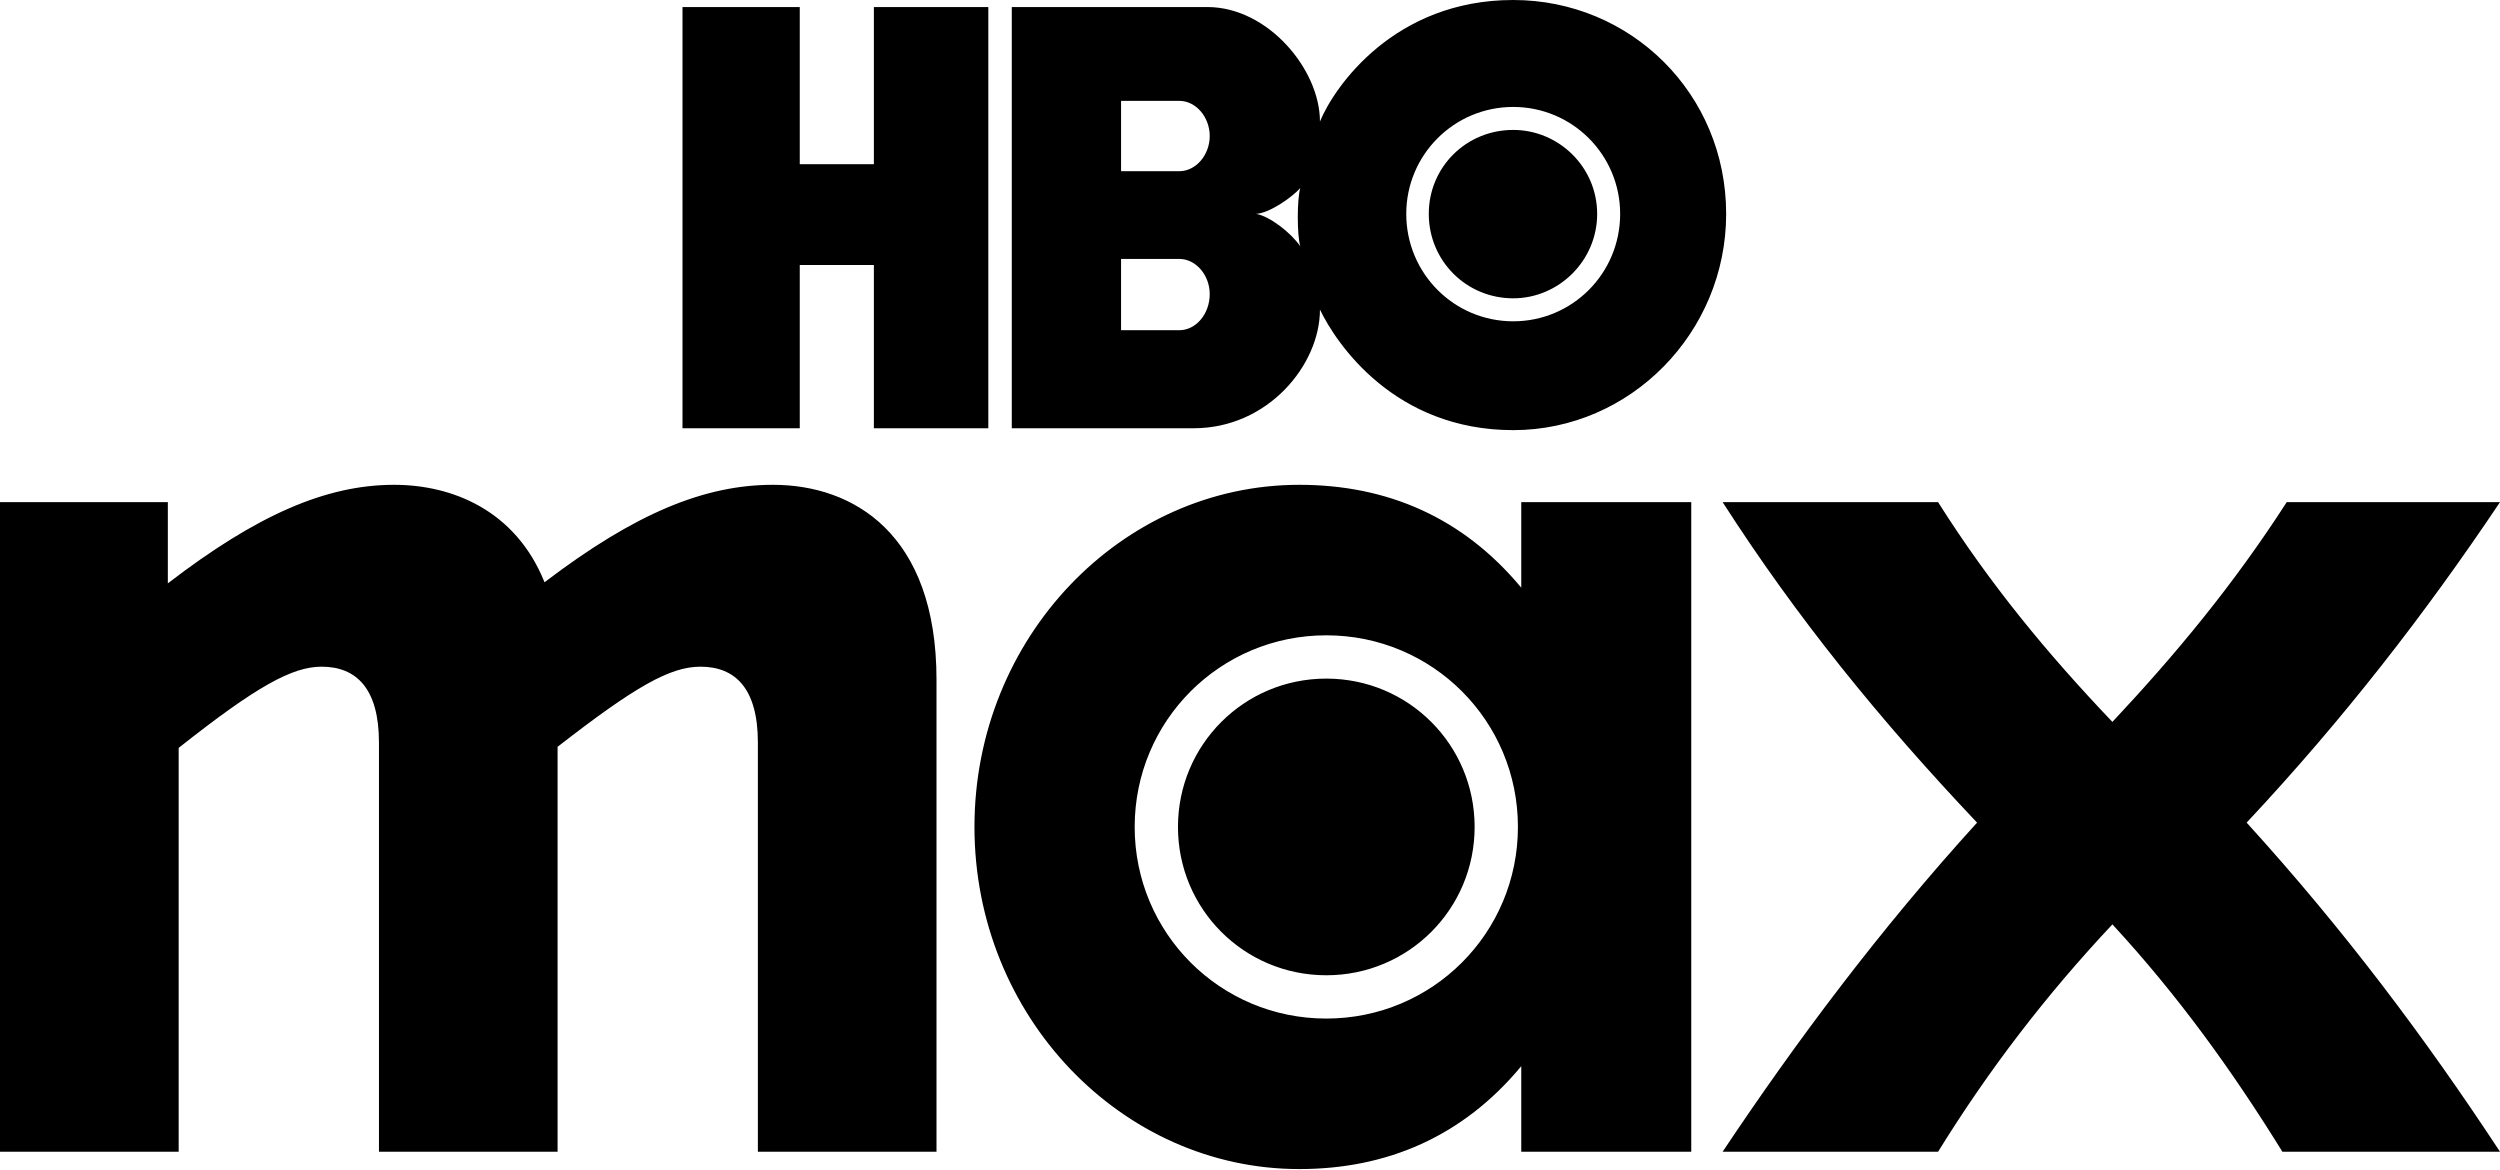
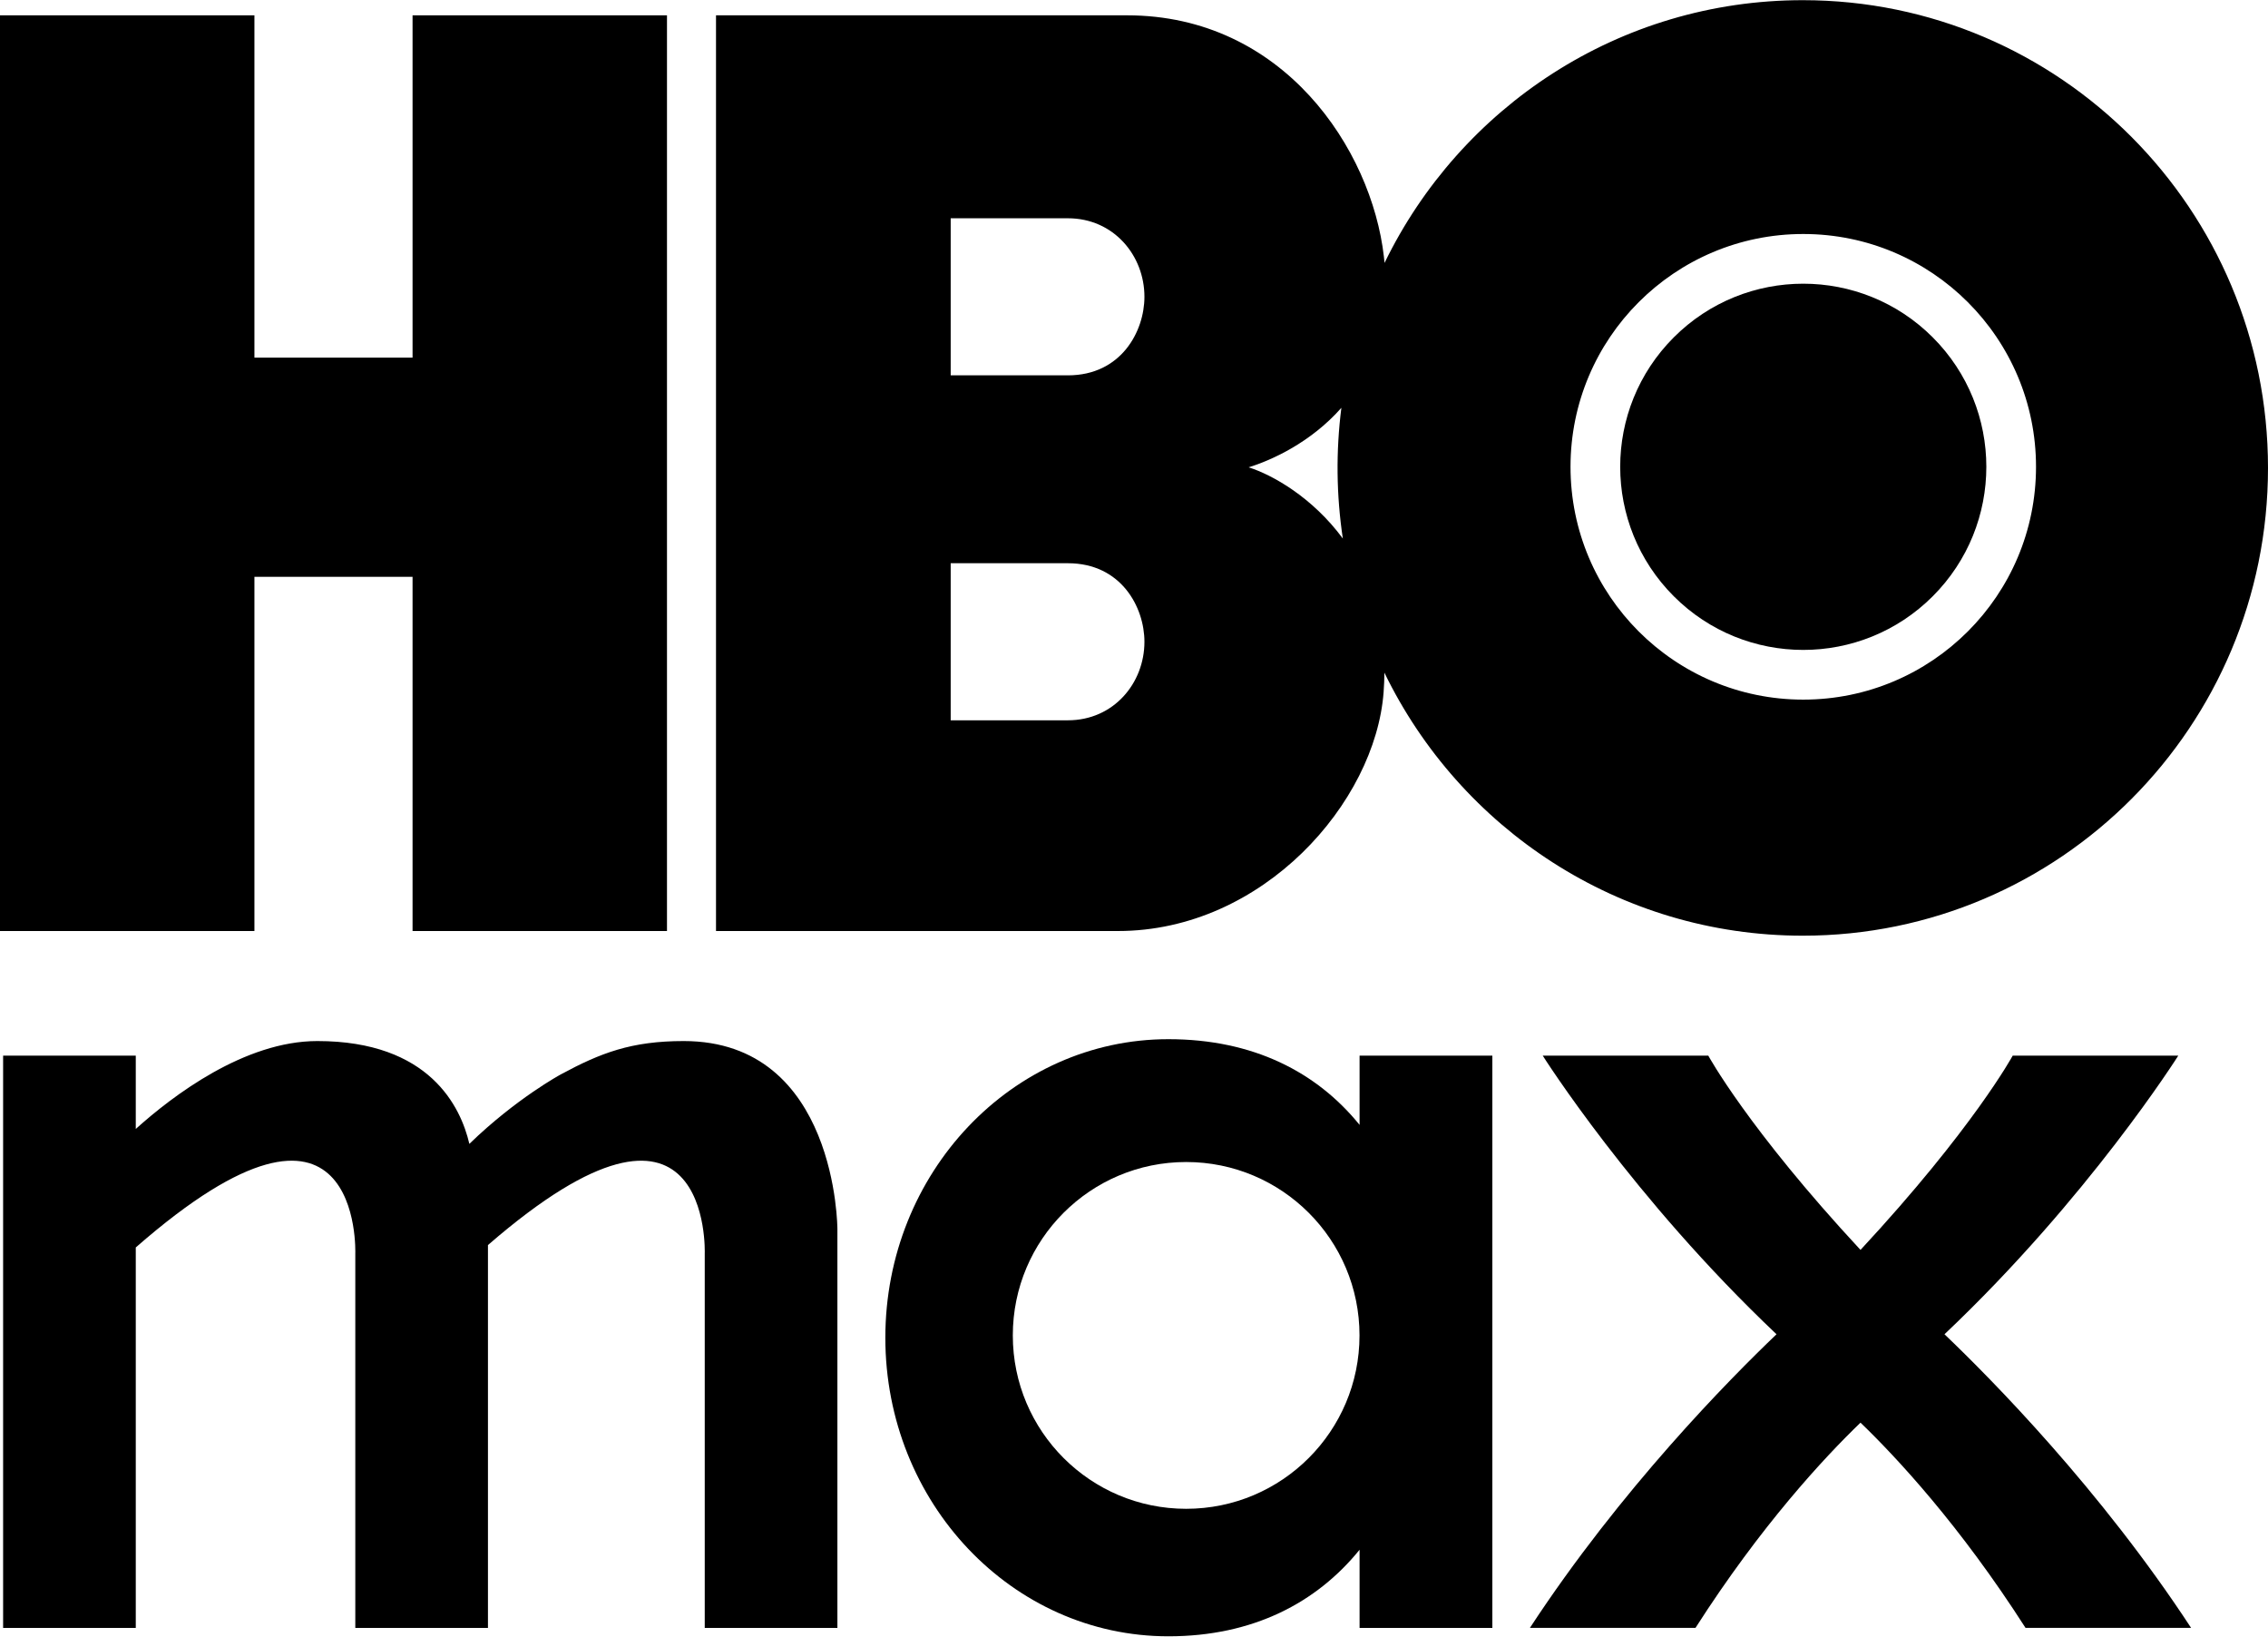
- <svg xmlns="http://www.w3.org/2000/svg" viewBox="0 0 1000 467.643" version="1.1" width="1000" height="467.643" xml:space="preserve" id="svg6">
-   <defs id="defs6" />
-   <path d="m 157.65,193.924 c -27.283,0 -54.999,12.133 -90.516,39.416 V 200.857 H 0 V 460.691 H 71.467 V 299.158 c 31.183,-24.683 45.466,-32.484 57.166,-32.484 13.85,0 22.951,8.666 22.951,30.316 v 163.701 h 71.449 v -161.967 c 31.183,-24.25 45.051,-32.051 57.168,-32.051 13.867,0 22.949,8.666 22.949,30.316 v 163.701 h 71.451 V 271.875 c 0,-58.467 -33.35,-77.951 -65.4,-77.951 -27.283,0 -55.002,11.266 -91.385,38.982 -11.667,-29.033 -37.216,-38.982 -60.166,-38.982 z m 362.053,0 c -71.016,0 -129.918,61.067 -129.918,136.85 0,75.783 58.902,136.852 129.918,136.852 35.083,0 65.401,-12.982 88.801,-41.148 v 34.215 h 67.998 V 200.857 h -67.998 v 34.215 c -23.4,-28.167 -53.718,-41.148 -88.801,-41.148 z m 169.35,6.934 c 29.448,45.897 62.797,87.044 101.777,128.191 -38.981,42.864 -72.329,87.479 -101.777,131.643 h 86.178 c 20.349,-32.914 43.299,-62.797 69.73,-90.945 25.982,28.148 47.629,58.031 67.994,90.945 H 1000 C 970.119,415.228 937.637,371.913 898.656,329.049 937.204,287.902 970.119,245.471 1000,200.857 h -85.311 c -21.215,32.914 -44.164,60.629 -69.729,87.91 -25.982,-27.281 -48.932,-54.996 -69.73,-87.91 z M 530.518,254.125 c 42.464,0 76.65,34.185 76.65,76.648 0,42.464 -34.187,76.65 -76.65,76.65 -42.464,0 -76.648,-34.187 -76.648,-76.65 0,-42.464 34.185,-76.648 76.648,-76.648 z m 0,17.316 c -32.87,0 -59.332,26.462 -59.332,59.332 0,32.87 26.462,59.334 59.332,59.334 32.87,0 59.334,-26.464 59.334,-59.334 0,-32.87 -26.464,-59.332 -59.334,-59.332 z" style="opacity:1;fill:#000000;stroke-width:1.667" id="path6" />
-   <path d="m 605.283,0 c -47.469,0 -71.487,34.524 -77.303,48.596 0,-20.826 -20.828,-45.781 -45.029,-45.781 H 404.711 V 171.301 h 72.799 c 29.643,0 50.471,-25.328 50.471,-47.469 6.566,13.697 29.834,48.221 77.303,48.221 46.904,0 85.18,-39.028 85.18,-86.496 C 690.463,37.337 652.187,0 605.283,0 Z M 272.998,2.814 V 171.301 h 46.906 v -65.291 h 29.645 v 65.291 h 45.781 V 2.814 H 349.549 V 65.67 H 319.904 V 2.814 Z M 448.428,40.34 h 23.266 c 6.752,0 12.197,6.568 12.197,14.072 0,7.505 -5.445,14.07 -12.197,14.07 h -23.266 z m 156.855,2.438 c 23.638,0 42.777,19.138 42.777,42.779 0,23.829 -19.14,42.965 -42.777,42.965 -23.64,0 -42.779,-19.136 -42.779,-42.965 0,-23.641 19.139,-42.779 42.779,-42.779 z m 0,9.193 c -18.766,0 -33.771,14.823 -33.771,33.586 0,18.761 15.005,33.771 33.771,33.771 18.199,0 33.582,-15.01 33.582,-33.771 0,-18.763 -15.383,-33.586 -33.582,-33.586 z m -85.184,23.268 c -1.313,4.501 -1.313,18.762 0,23.266 -3.751,-5.442 -12.196,-12.009 -17.635,-12.947 5.439,-0.375 14.258,-6.567 17.635,-10.318 z m -71.672,28.33 h 23.266 c 6.752,0 12.197,6.568 12.197,14.072 0,7.88 -5.445,14.447 -12.197,14.447 h -23.266 z" style="fill:#000000;fill-rule:evenodd;stroke-width:0.248" id="path7" />
+ <svg xmlns="http://www.w3.org/2000/svg" id="레이어_1" data-name="레이어 1" viewBox="0 0 1240 894.5">
+   <g>
+     <g>
+       <g>
+         <path d="M985.648.095c-100.486,0-187.351,58.581-228.67,143.616-.102-1.119-.215-2.247-.345-3.386C749.908,81.501,701.639,8.374,616.169,8.374h-224.7v500.52H611.232c79.341,0,140.741-70.336,145.231-130.505q.41-5.5.434-10.722c41.286,85.125,128.2,143.781,228.751,143.781,140.475,0,254.352-114.47,254.352-255.677S1126.123.095,985.648.095ZM583.862,393.714H519.777V307.861h64.086c29.157,0,41.841,24.092,41.841,42.927C625.704,373.411,608.869,393.714,583.862,393.714Zm0-188.552H519.777V119.309h64.086c25.007,0,41.841,20.303,41.841,42.926C625.704,181.071,613.019,205.162,583.862,205.162Zm98.823,50.273c12.398-3.832,33.905-13.475,50.696-32.52a259.889,259.889,0,0,0,.8,71.458C717.508,271.759,695.606,259.533,682.685,255.436ZM985.913,382.412A127.253,127.253,0,1,1,1113.166,255.159,127.253,127.253,0,0,1,985.913,382.412Z" />
+         <circle cx="985.913" cy="255.159" r="100.091" transform="translate(108.3426 771.8802) rotate(-45)" />
+       </g>
+       <polygon points="225.562 8.374 225.562 195.489 139.102 195.489 139.102 8.374 0 8.374 0 508.895 139.102 508.895 139.102 315.288 225.562 315.288 225.562 508.895 364.664 508.895 364.664 8.374 225.562 8.374" />
+     </g>
+     <g>
+       <path d="M843.455,576.998s49.053,77.73,127.834,152.312c-25.706,24.542-85.242,84.784-134.836,160.497h90.525c35.92-56.095,70.47-93.144,90.227-112.184,19.757,19.04,54.307,56.089,90.227,112.184h90.525c-49.593-75.713-109.129-135.955-134.836-160.497,78.78-74.582,127.834-152.312,127.834-152.312H1100.43s-21.669,39.9-83.225,106.205C955.649,616.898,933.98,576.998,933.98,576.998Z" />
+       <path d="M266.786,889.808V680.551c122.558-106.348,118.522,4.562,118.522,4.562V889.808h72.53V671.875s0-102.837-84.054-102.837c-28.54,0-45.413,6.476-67.147,18.218,0,0-24.368,13.11-50.021,37.979-4.697-20.163-21.686-56.197-83.122-56.197-39.813,0-79.07,29.873-99.261,48.038V576.998H1.703V889.808h72.53V681.859c124.091-108.559,120.022,3.255,120.022,3.255V889.808Z" />
+       <path d="M743.332,576.998V614.866c-23.435-28.927-58.241-46.849-104.518-46.849-85.475,0-154.766,73.064-154.766,163.194s69.291,163.194,154.766,163.194c46.277,0,81.083-18.39,104.518-47.319v42.722h72.594V576.998ZM648.518,824.71a94.776,94.776,0,1,1,94.776-94.776A94.776,94.776,0,0,1,648.518,824.71Z" />
+     </g>
+   </g>
</svg>
